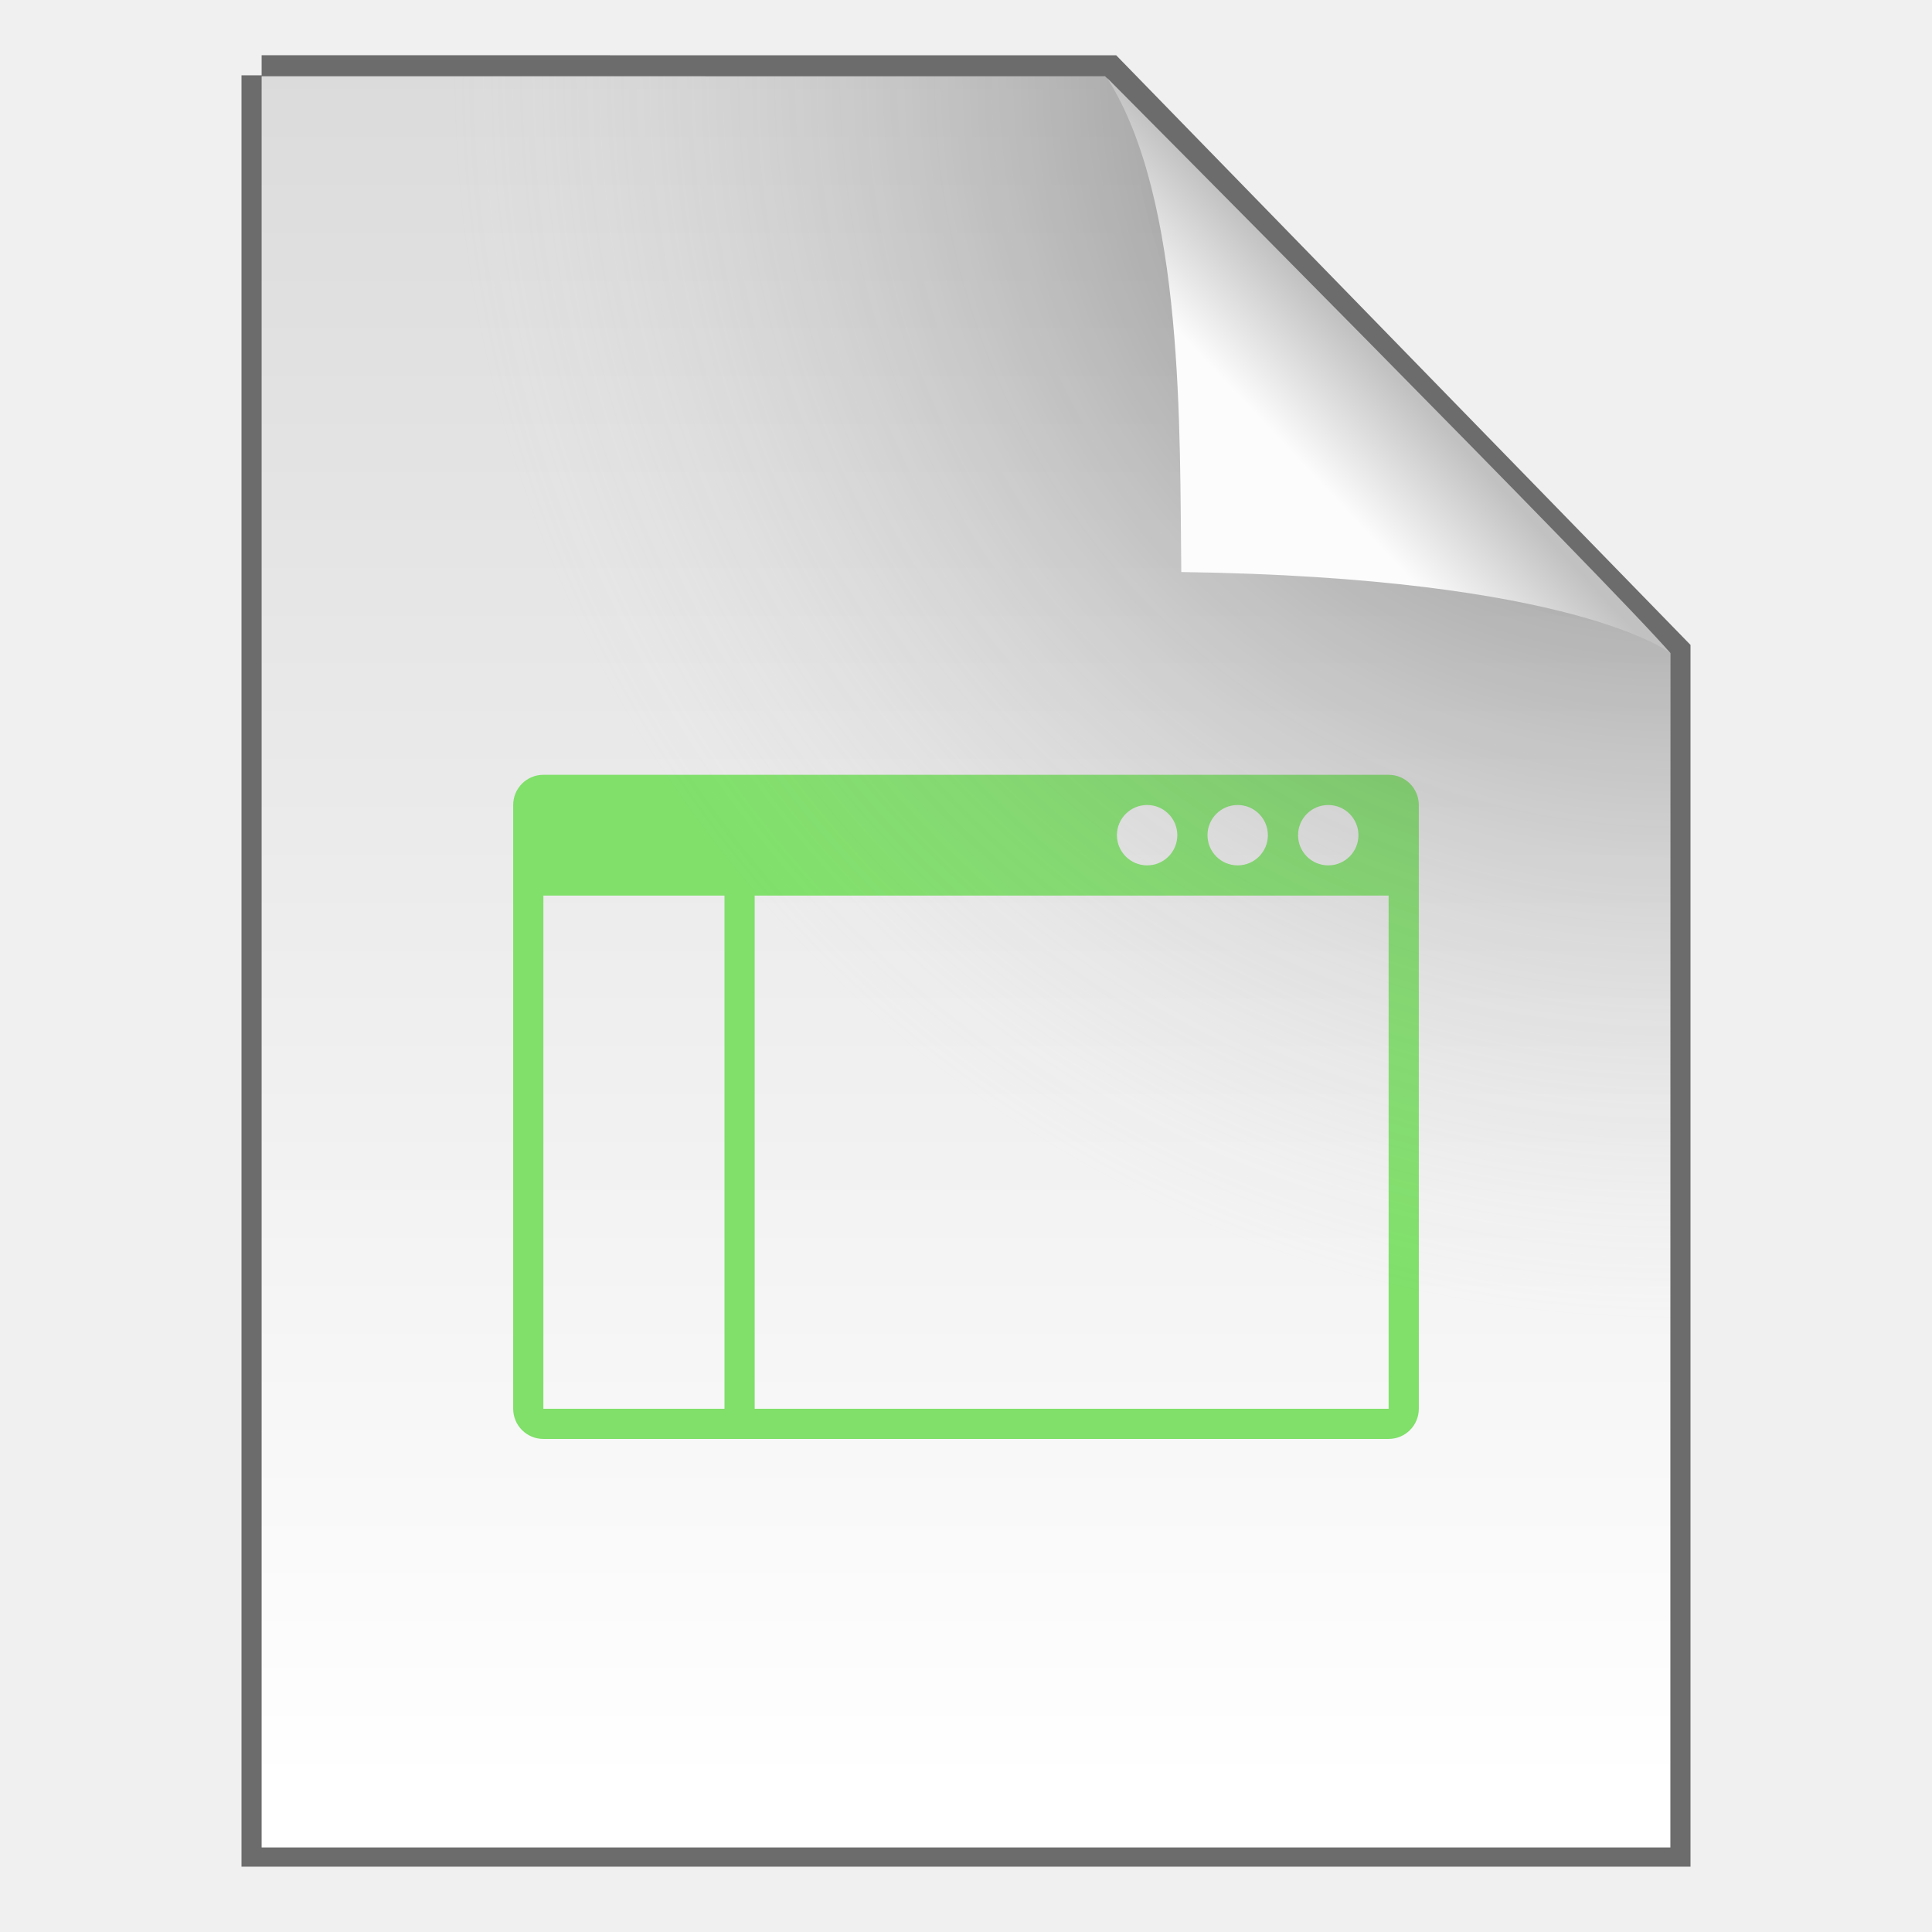
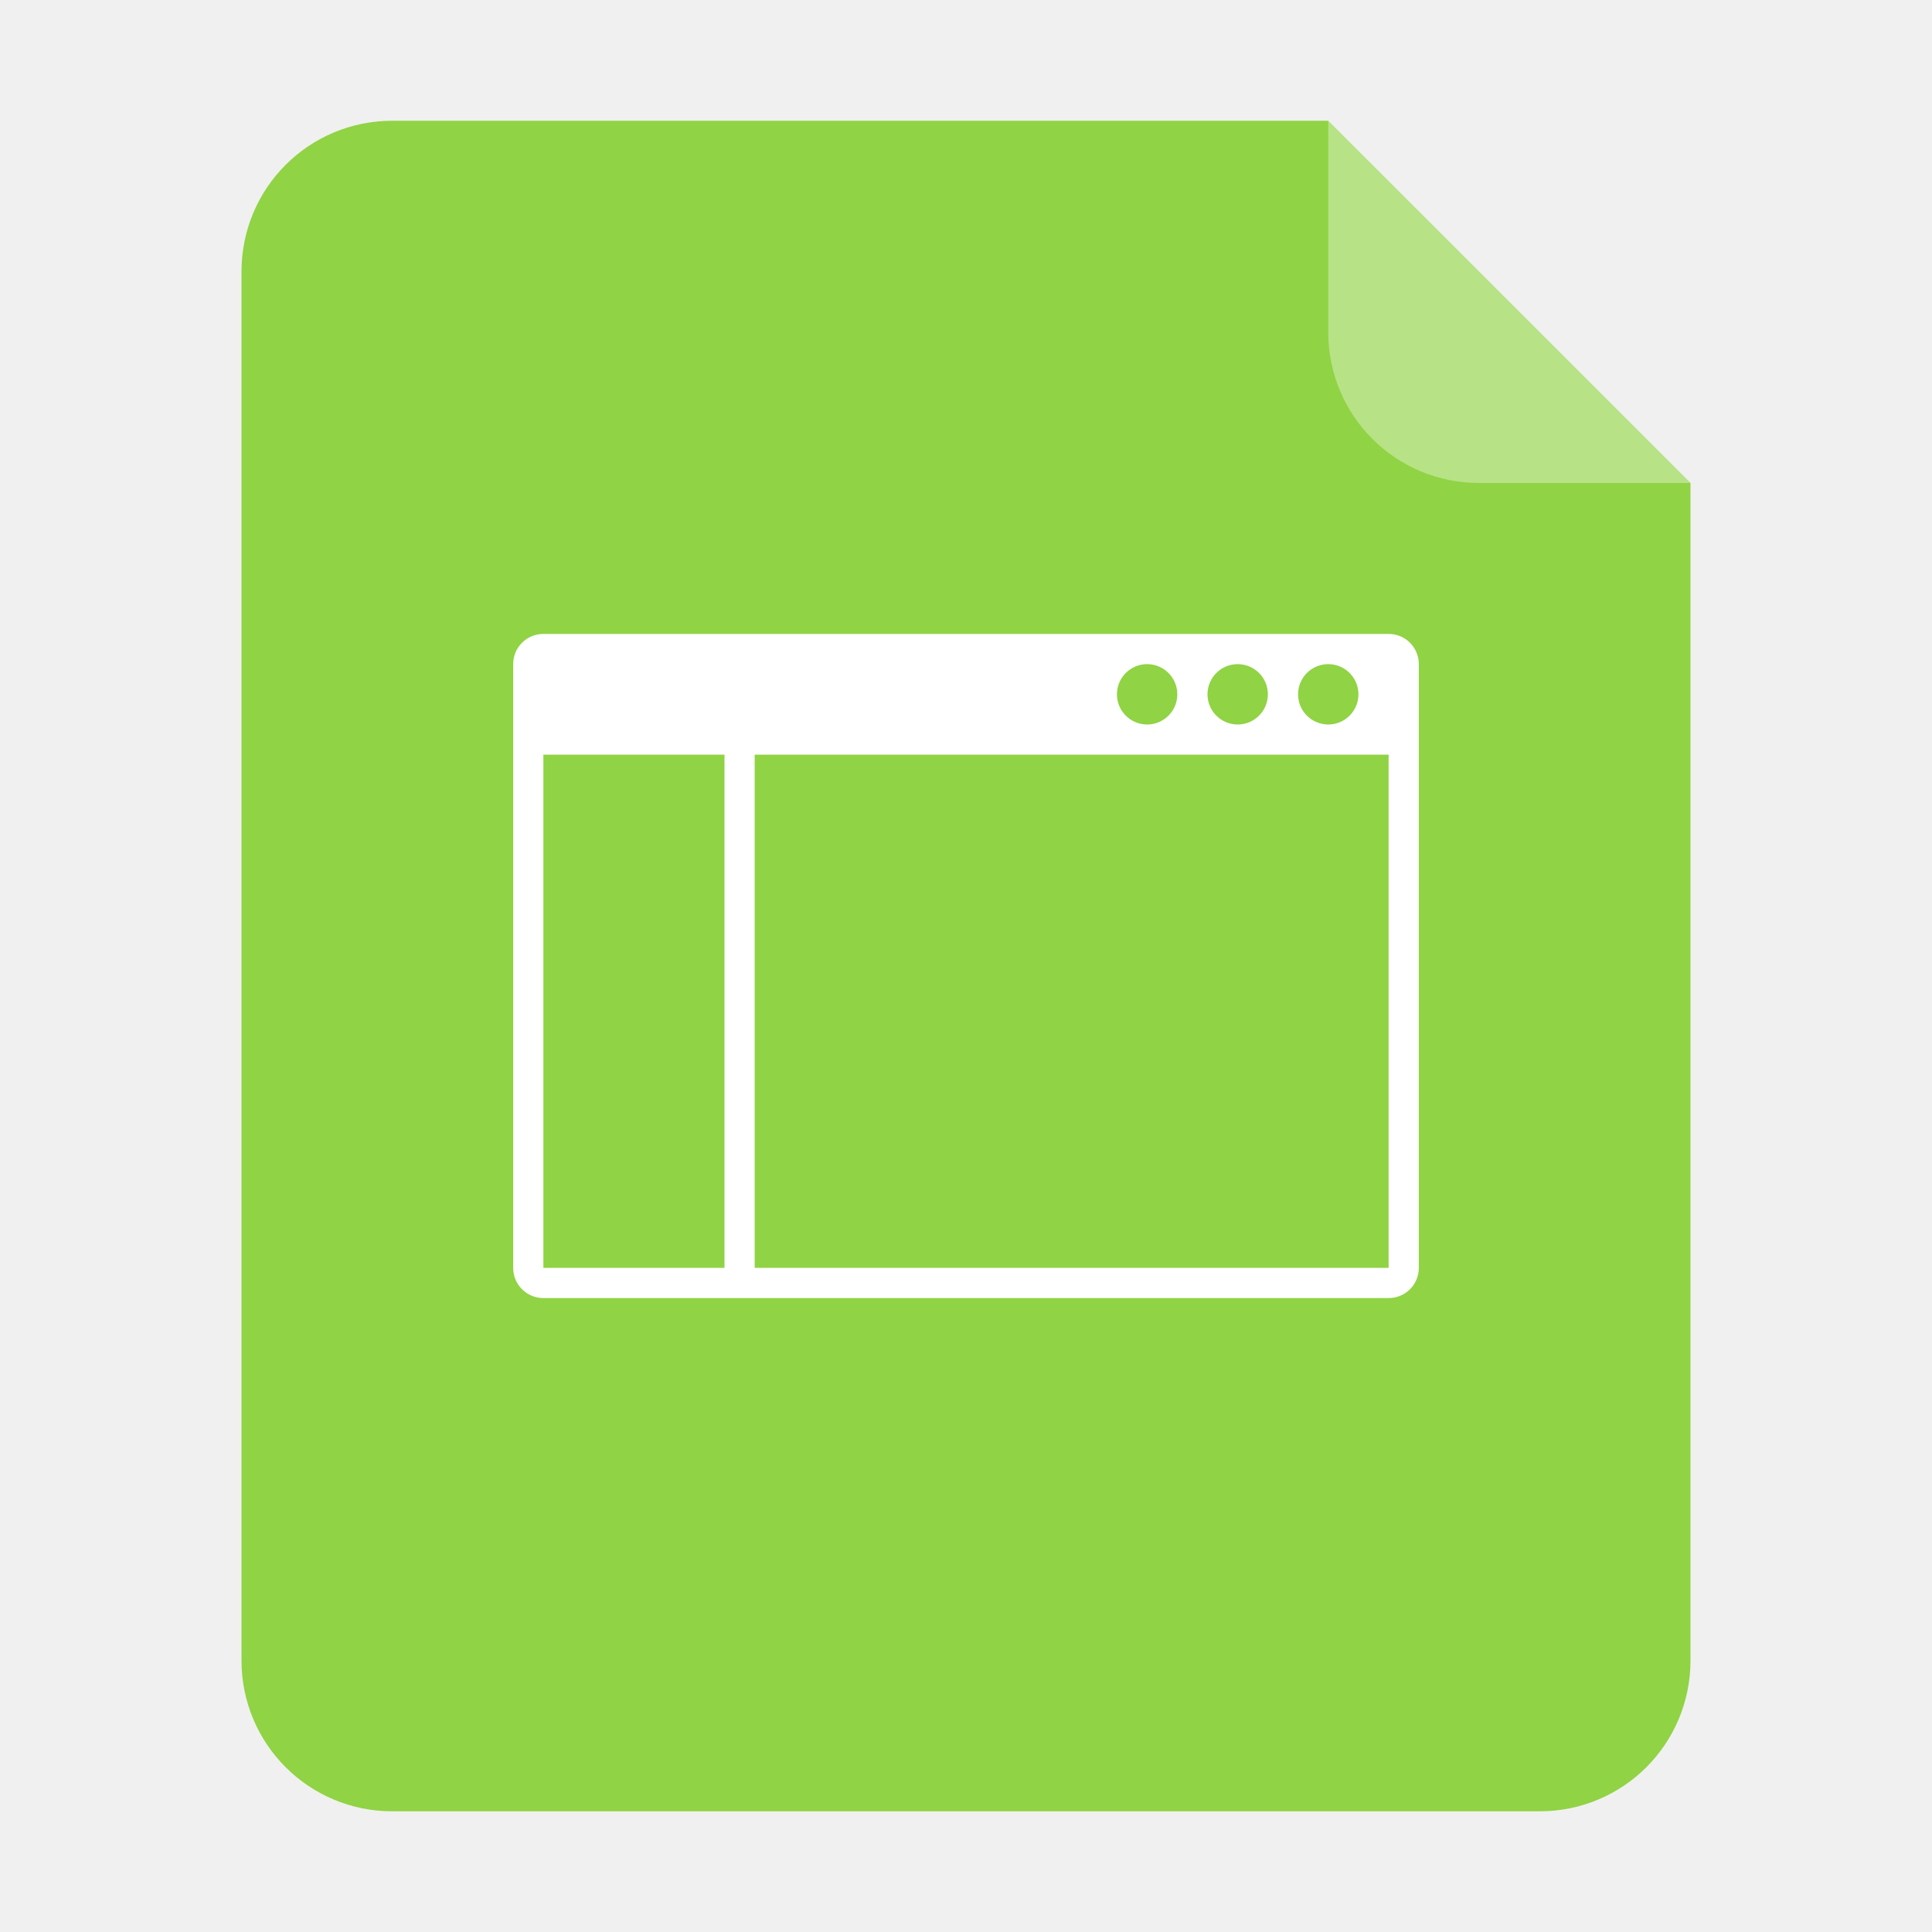
- <svg xmlns="http://www.w3.org/2000/svg" width="48" height="48" version="1.1">
-   <defs>
-     <linearGradient id="b" x1="25.132" x2="25.132" y1=".985" y2="47.013" gradientTransform="matrix(1 0 0 .95617 9.9862e-8 -.51792)" gradientUnits="userSpaceOnUse">
-       <stop stop-color="#dadada" offset="0" />
-       <stop stop-color="#fff" offset="1" />
-     </linearGradient>
-     <radialGradient id="a" cx="26.53" cy="23.566" r="17.5" gradientTransform="matrix(-1.7302 -.0033869 .0034626 -1.7689 87.322 43.647)" gradientUnits="userSpaceOnUse">
-       <stop stop-opacity=".659" offset="0" />
-       <stop stop-color="#cecece" stop-opacity="0" offset="1" />
-     </radialGradient>
-     <linearGradient id="c" x1="91.308" x2="95.182" y1="98.192" y2="102.07" gradientTransform="matrix(.56521 0 0 -.60266 -19.183 70.781)" gradientUnits="userSpaceOnUse">
-       <stop stop-color="#fcfcfc" offset="0" />
-       <stop stop-color="#c1c1c1" offset="1" />
-     </linearGradient>
-   </defs>
-   <path d="m6.5 1.872c5.801 0 21.021 0.002 21.021 0.002l13.979 14.352 3.6e-5 29.651h-35v-44.006z" fill="none" stroke="#000" stroke-opacity=".549" />
-   <path d="m6.5 1.894c5.801 0 20.954 0.002 20.954 0.002l14.046 14.33 3.6e-5 29.673h-35v-44.006z" fill="url(#b)" />
-   <path d="m13.5 19.25c-0.415 0-0.75 0.335-0.75 0.75v15c0 0.415 0.335 0.75 0.75 0.75h21c0.415 0 0.75-0.335 0.75-0.75v-15c0-0.415-0.335-0.75-0.75-0.75zm15 0.75a0.75 0.75 0 0 1 0.75 0.75 0.75 0.75 0 0 1-0.75 0.75 0.75 0.75 0 0 1-0.75-0.75 0.75 0.75 0 0 1 0.75-0.75zm2.25 0a0.75 0.75 0 0 1 0.75 0.75 0.75 0.75 0 0 1-0.75 0.75 0.75 0.75 0 0 1-0.75-0.75 0.75 0.75 0 0 1 0.75-0.75zm2.25 0a0.75 0.75 0 0 1 0.75 0.75 0.75 0.75 0 0 1-0.75 0.75 0.75 0.75 0 0 1-0.75-0.75 0.75 0.75 0 0 1 0.75-0.75zm-19.5 2.25h4.5v12.75h-4.5zm5.25 0h15.75v12.75h-15.75z" fill="#80e06a" fill-rule="evenodd" style="paint-order:fill markers stroke" />
-   <path d="m6.5 1.894c5.801 0 20.954 0.002 20.954 0.002l14.046 14.33 3.6e-5 29.673h-35v-44.006z" fill="url(#a)" />
-   <rect x="19.632" y="1.872" width="21.868" height="24.125" fill="none" />
-   <path d="m29.349 14.212c-0.045-3.443 0.093-9.233-1.843-12.276 0 0 12.641 12.709 13.994 14.29 0 0-2.348-1.878-12.152-2.014z" fill="url(#c)" />
+ <svg xmlns="http://www.w3.org/2000/svg" width="64" height="64" version="1.1">
+   <g fill-rule="evenodd">
+     <path d="m13 4c-2.77 0-5 2.23-5 5v46.002c0 2.77 2.23 5 5 5h38c2.77 0 5-2.23 5-5v-39.002l-12-11.999z" fill="#90d344" stroke-width="3.78" style="paint-order:stroke fill markers" />
+     <path d="m55.999 16-12-12v7c0 2.77 2.23 5 5 5z" fill="#fff" opacity=".35" stroke-width="3.78" style="paint-order:stroke fill markers" />
+     <path d="m18 21c-0.554 0-1 0.446-1 1v20c0 0.554 0.446 1 1 1h28c0.554 0 1-0.446 1-1v-20c0-0.554-0.446-1-1-1zm20 1a1 1 0 0 1 1 1 1 1 0 0 1-1 1 1 1 0 0 1-1-1 1 1 0 0 1 1-1zm3 0a1 1 0 0 1 1 1 1 1 0 0 1-1 1 1 1 0 0 1-1-1 1 1 0 0 1 1-1zm3 0a1 1 0 0 1 1 1 1 1 0 0 1-1 1 1 1 0 0 1-1-1 1 1 0 0 1 1-1zm-26 3h6v17h-6zm7 0h21v17h-21z" fill="#fff" style="paint-order:fill markers stroke" />
+   </g>
</svg>
